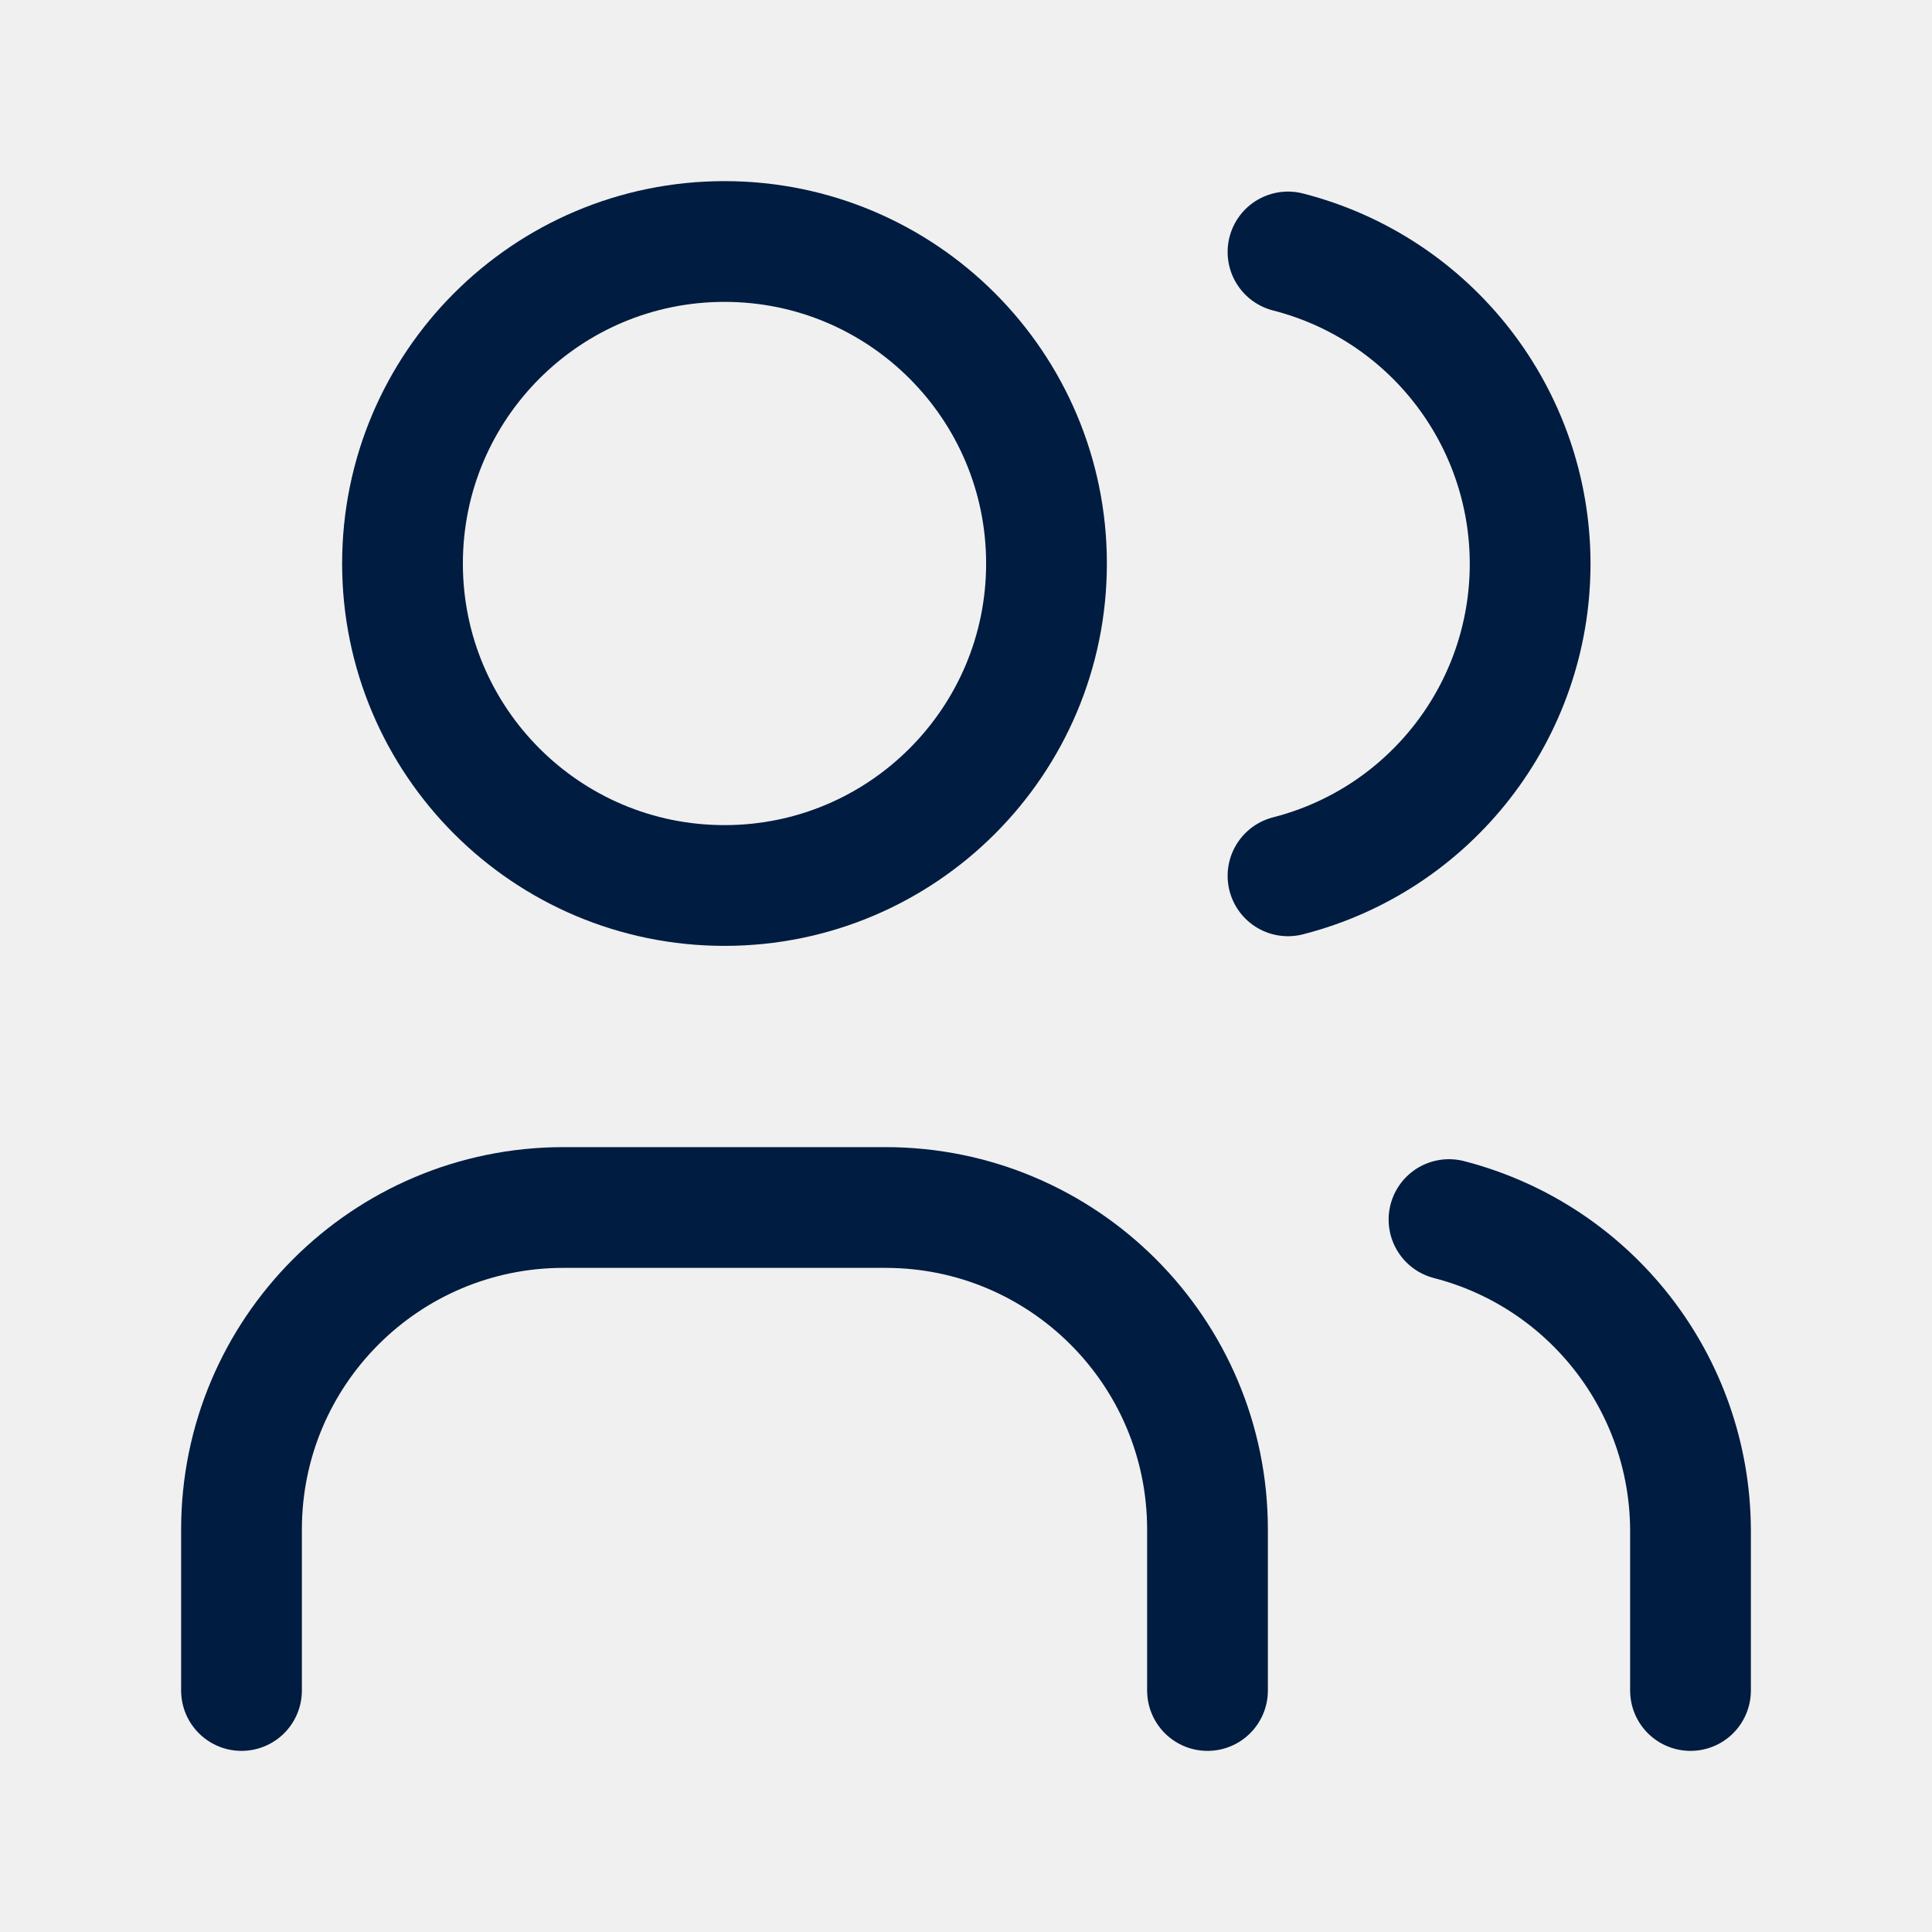
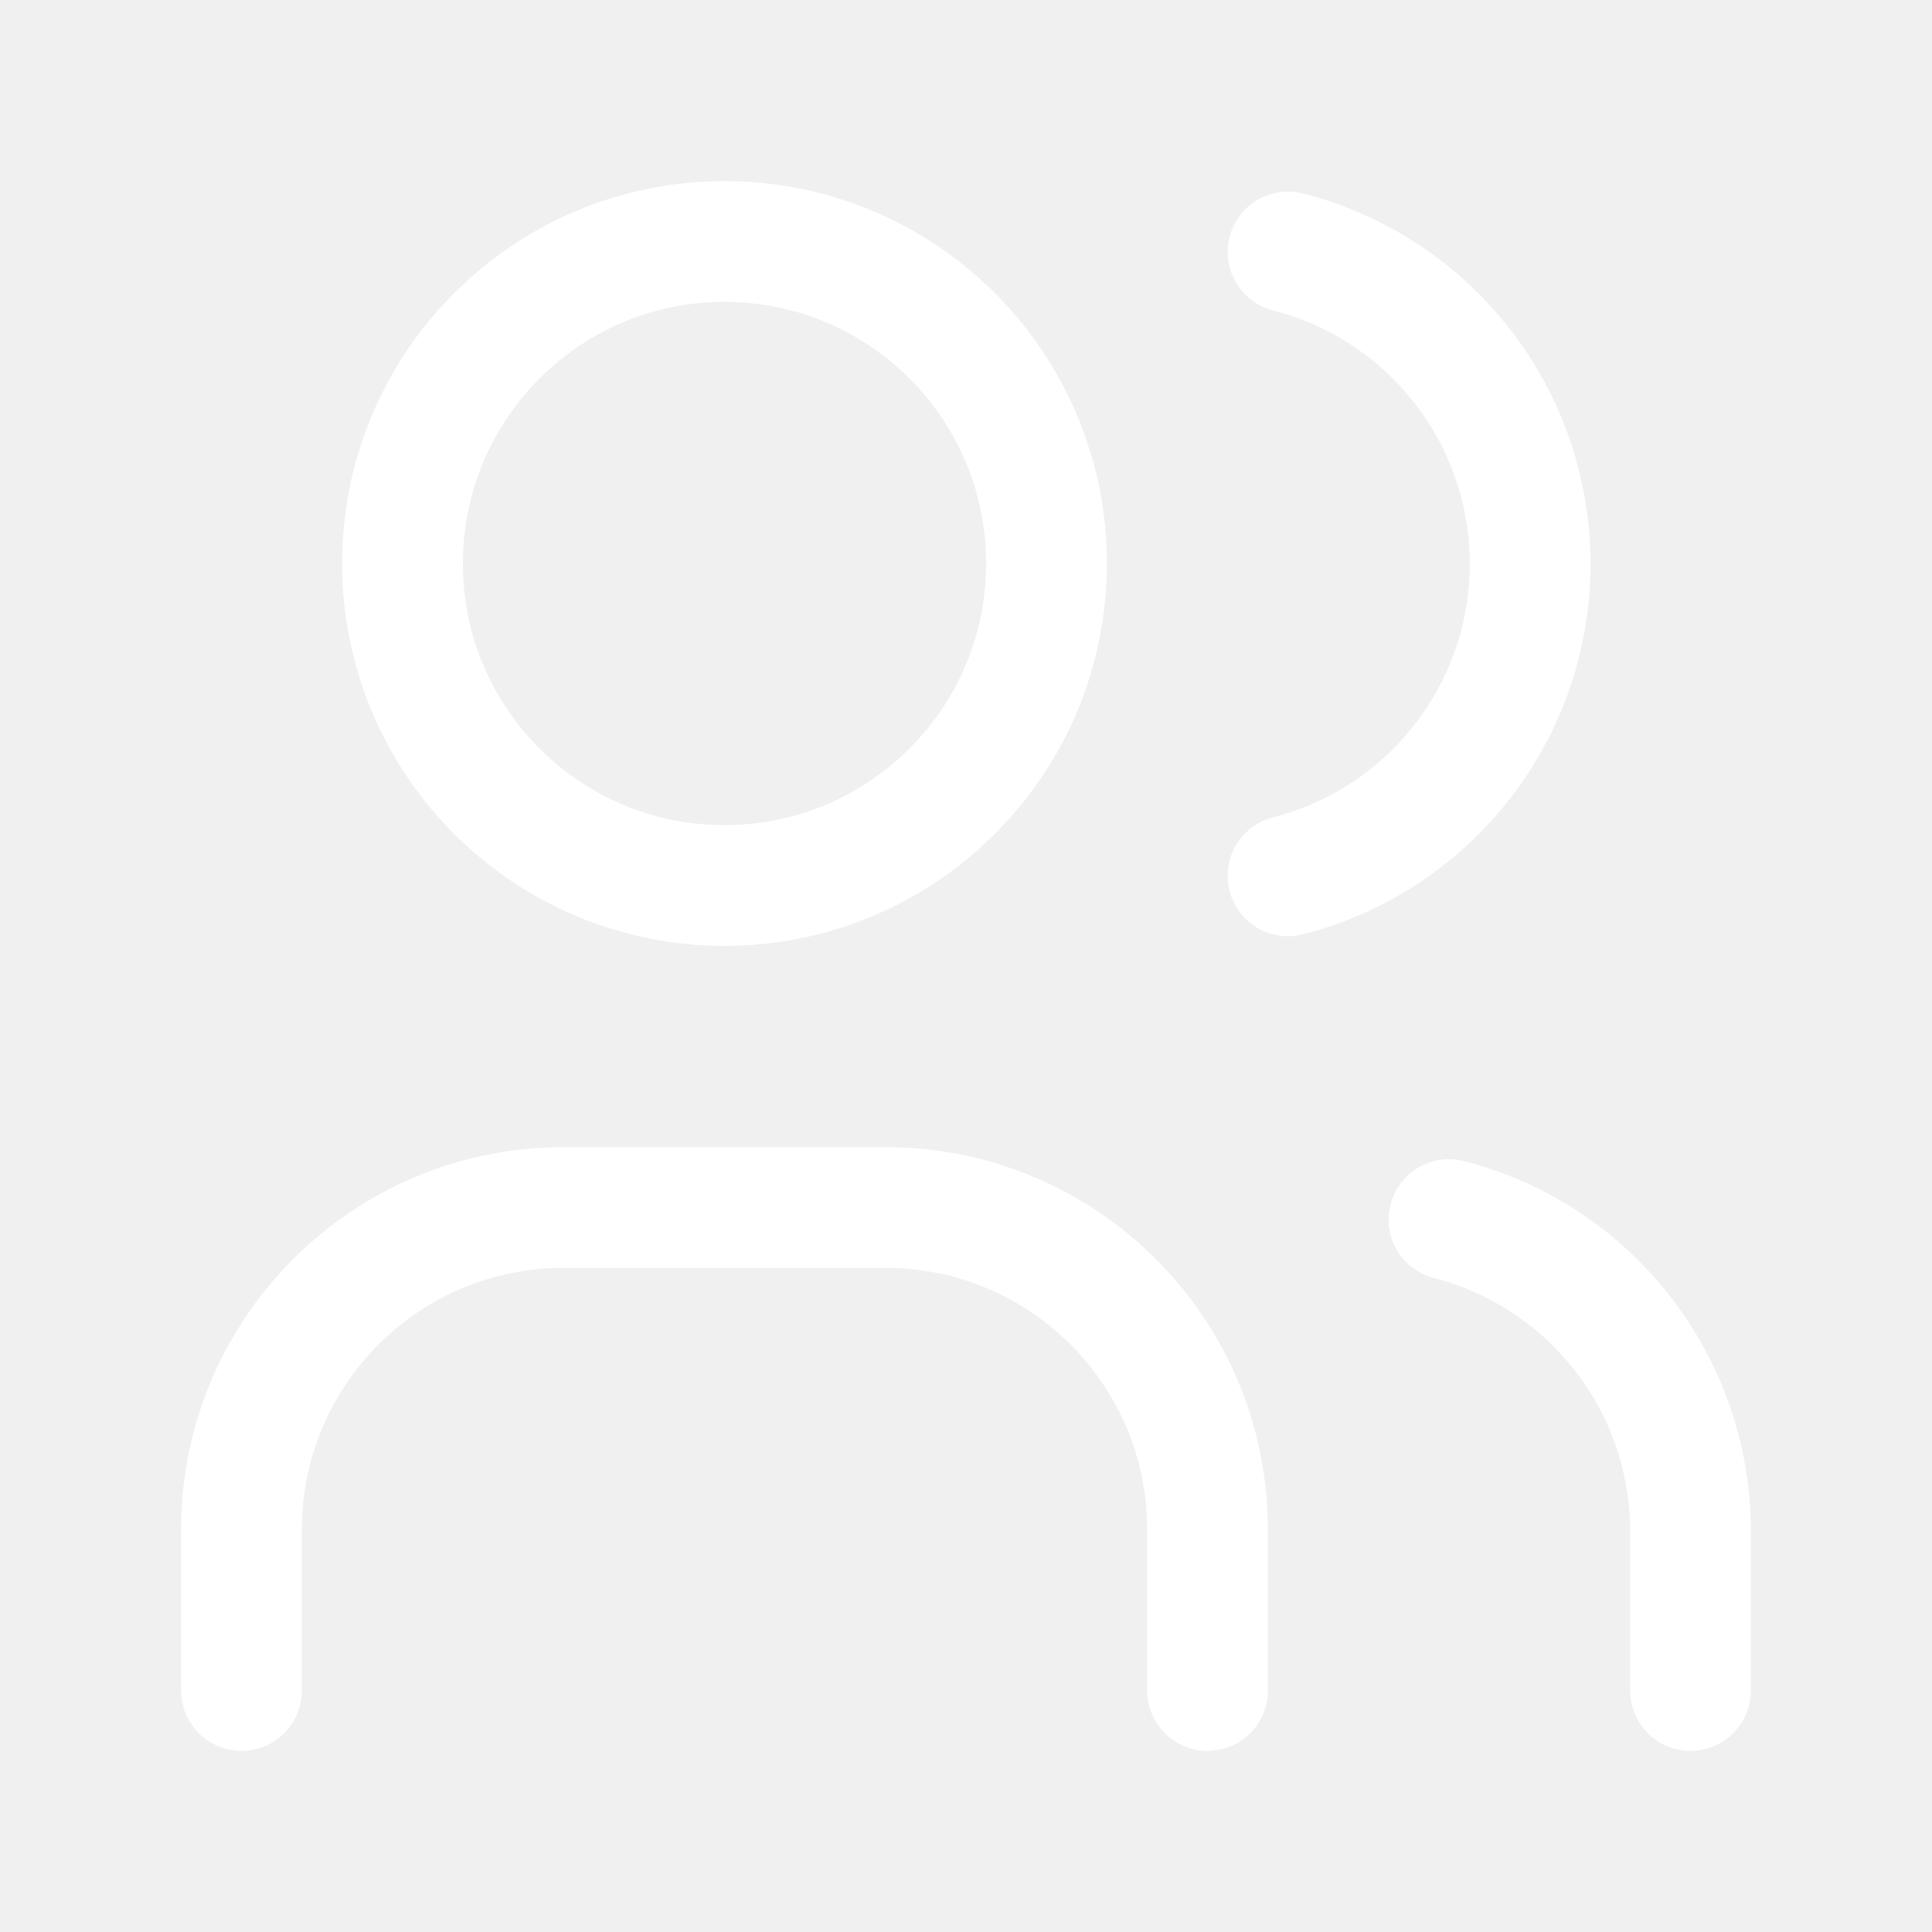
- <svg xmlns="http://www.w3.org/2000/svg" class="icon icon-tabler icon-tabler-users" width="24" height="24" viewBox="0 0 24 24" stroke-width="1.5" stroke="#001c40" fill="none" stroke-linecap="round" stroke-linejoin="round">
+ <svg xmlns="http://www.w3.org/2000/svg" class="icon icon-tabler icon-tabler-users" width="24" height="24" viewBox="0 0 24 24" stroke-width="1.5" stroke="#ffffff" fill="none" stroke-linecap="round" stroke-linejoin="round">
  <path stroke="none" d="M0 0h24v24H0z" fill="none" />
  <path d="M9 7m-4 0a4 4 0 1 0 8 0a4 4 0 1 0 -8 0" />
  <path d="M3 21v-2a4 4 0 0 1 4 -4h4a4 4 0 0 1 4 4v2" />
  <path d="M16 3.13a4 4 0 0 1 0 7.75" />
  <path d="M21 21v-2a4 4 0 0 0 -3 -3.85" />
</svg>
